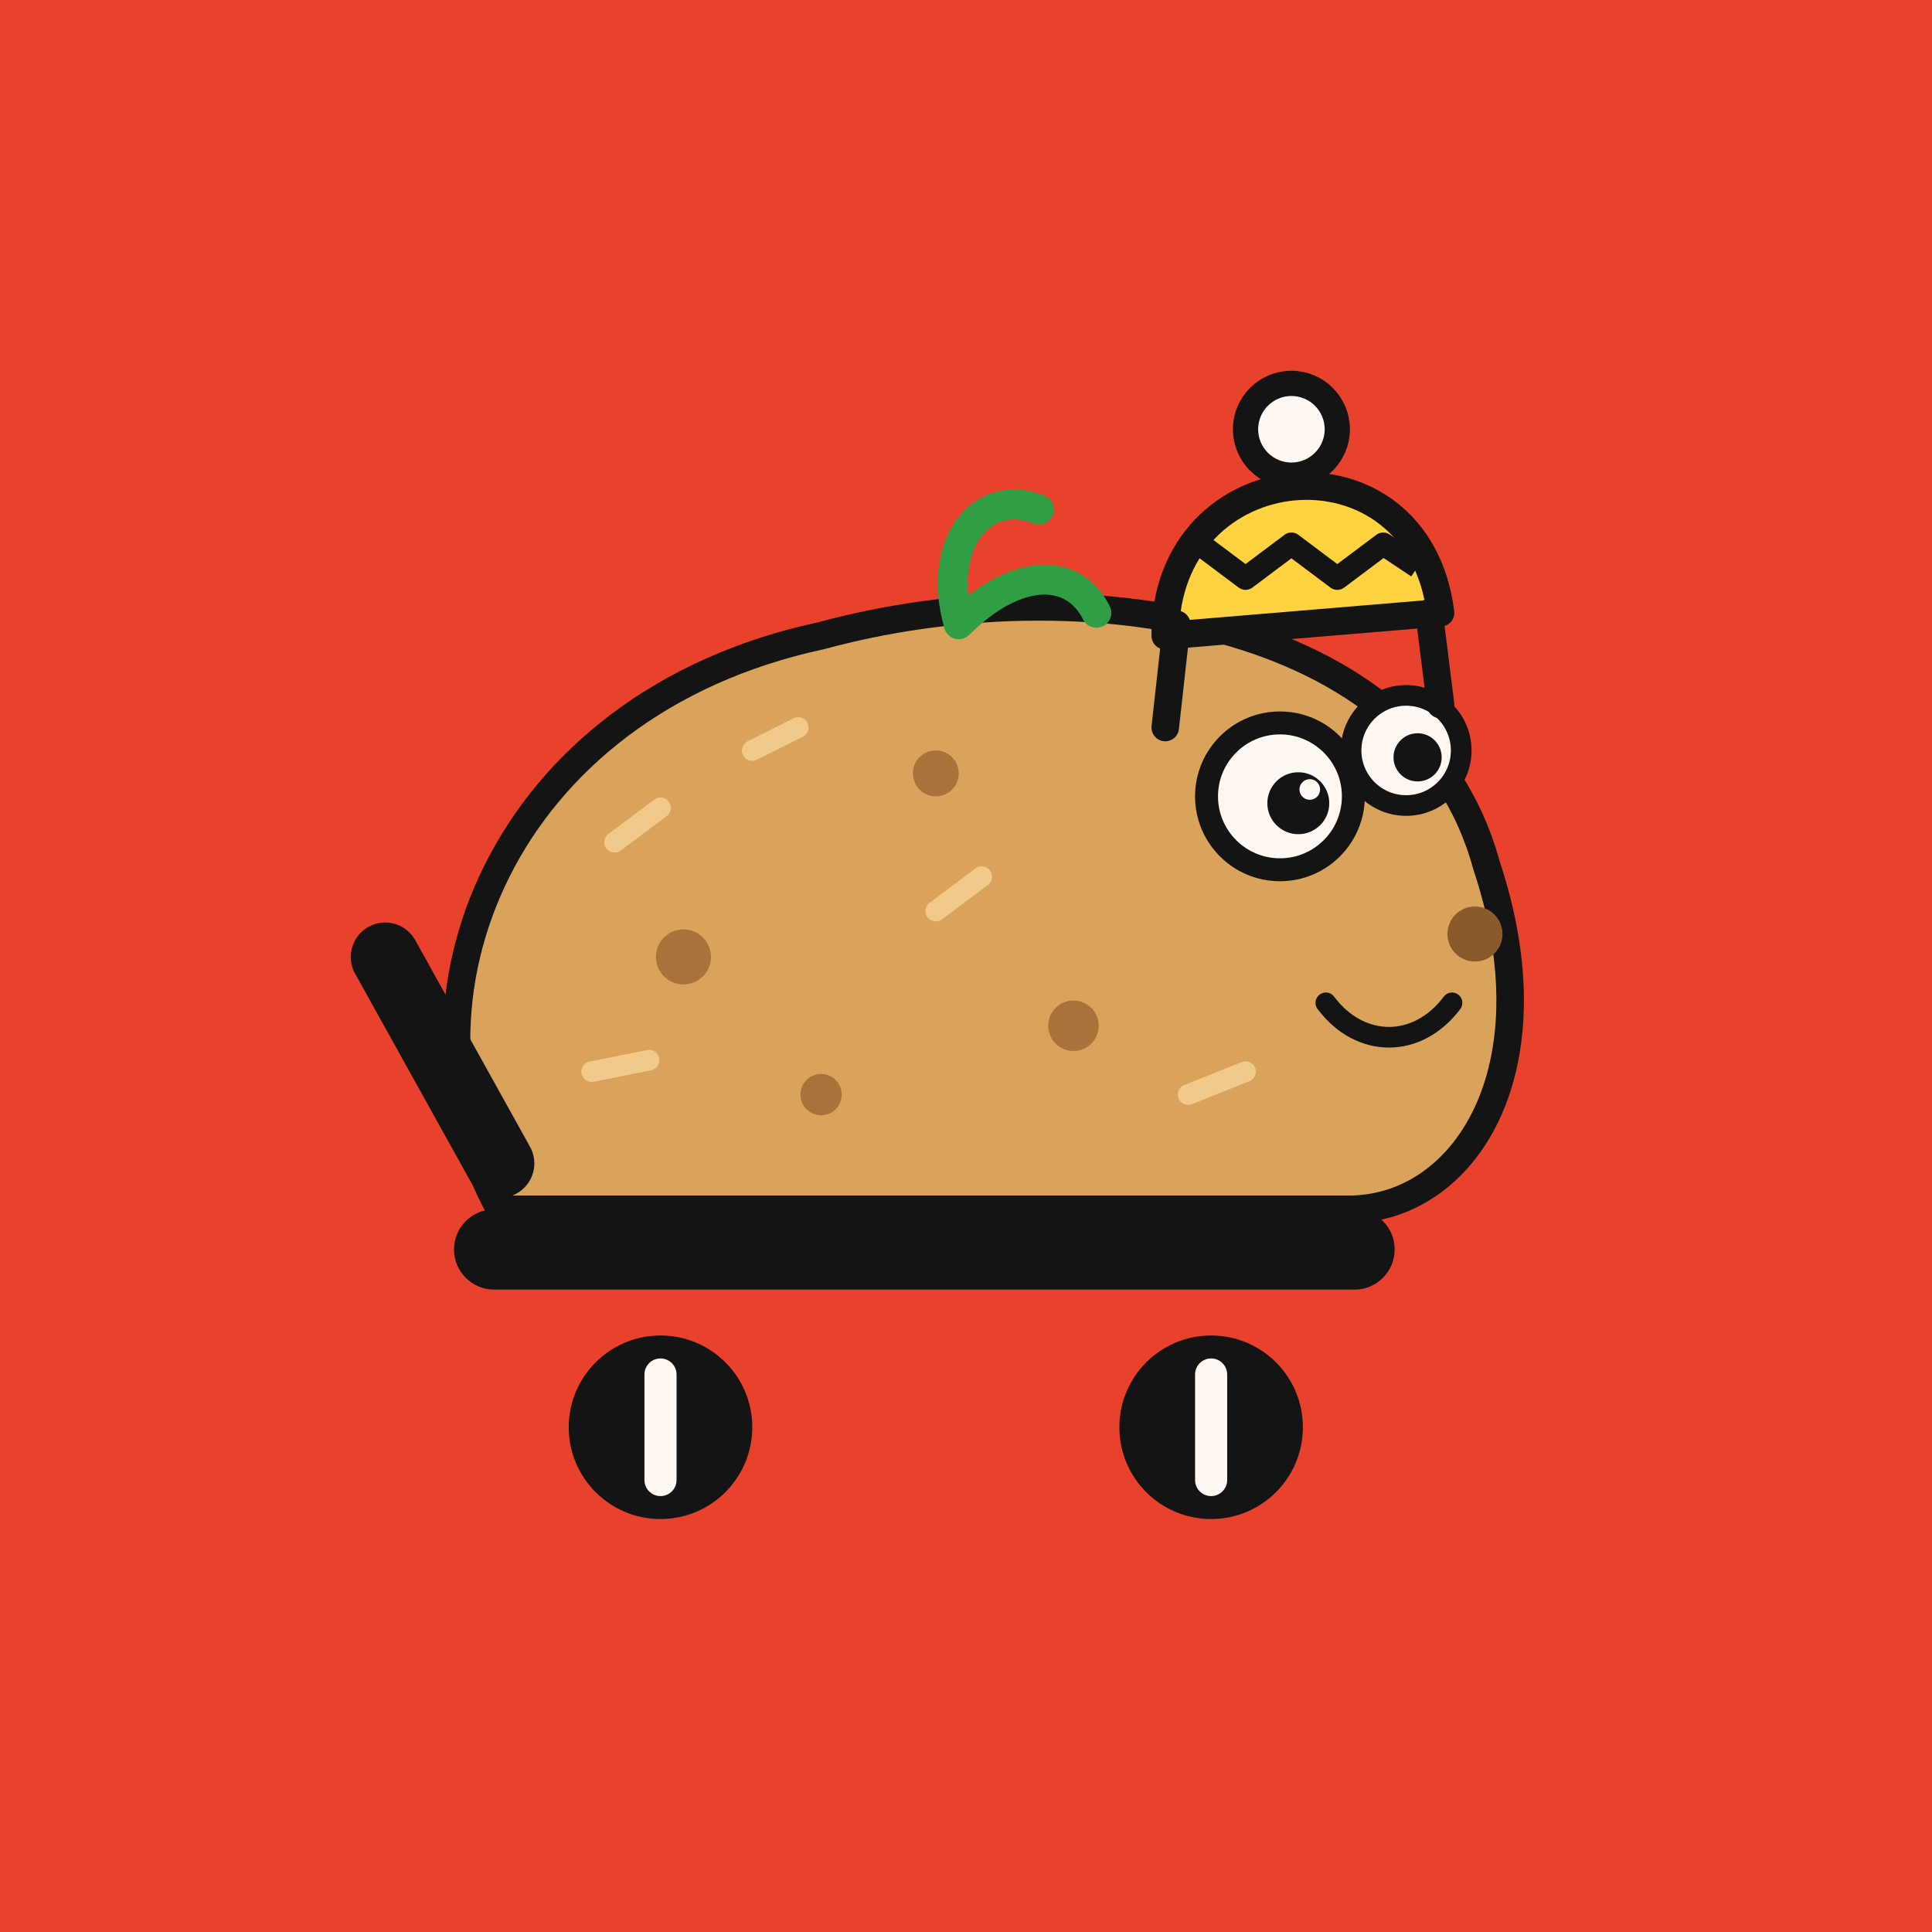
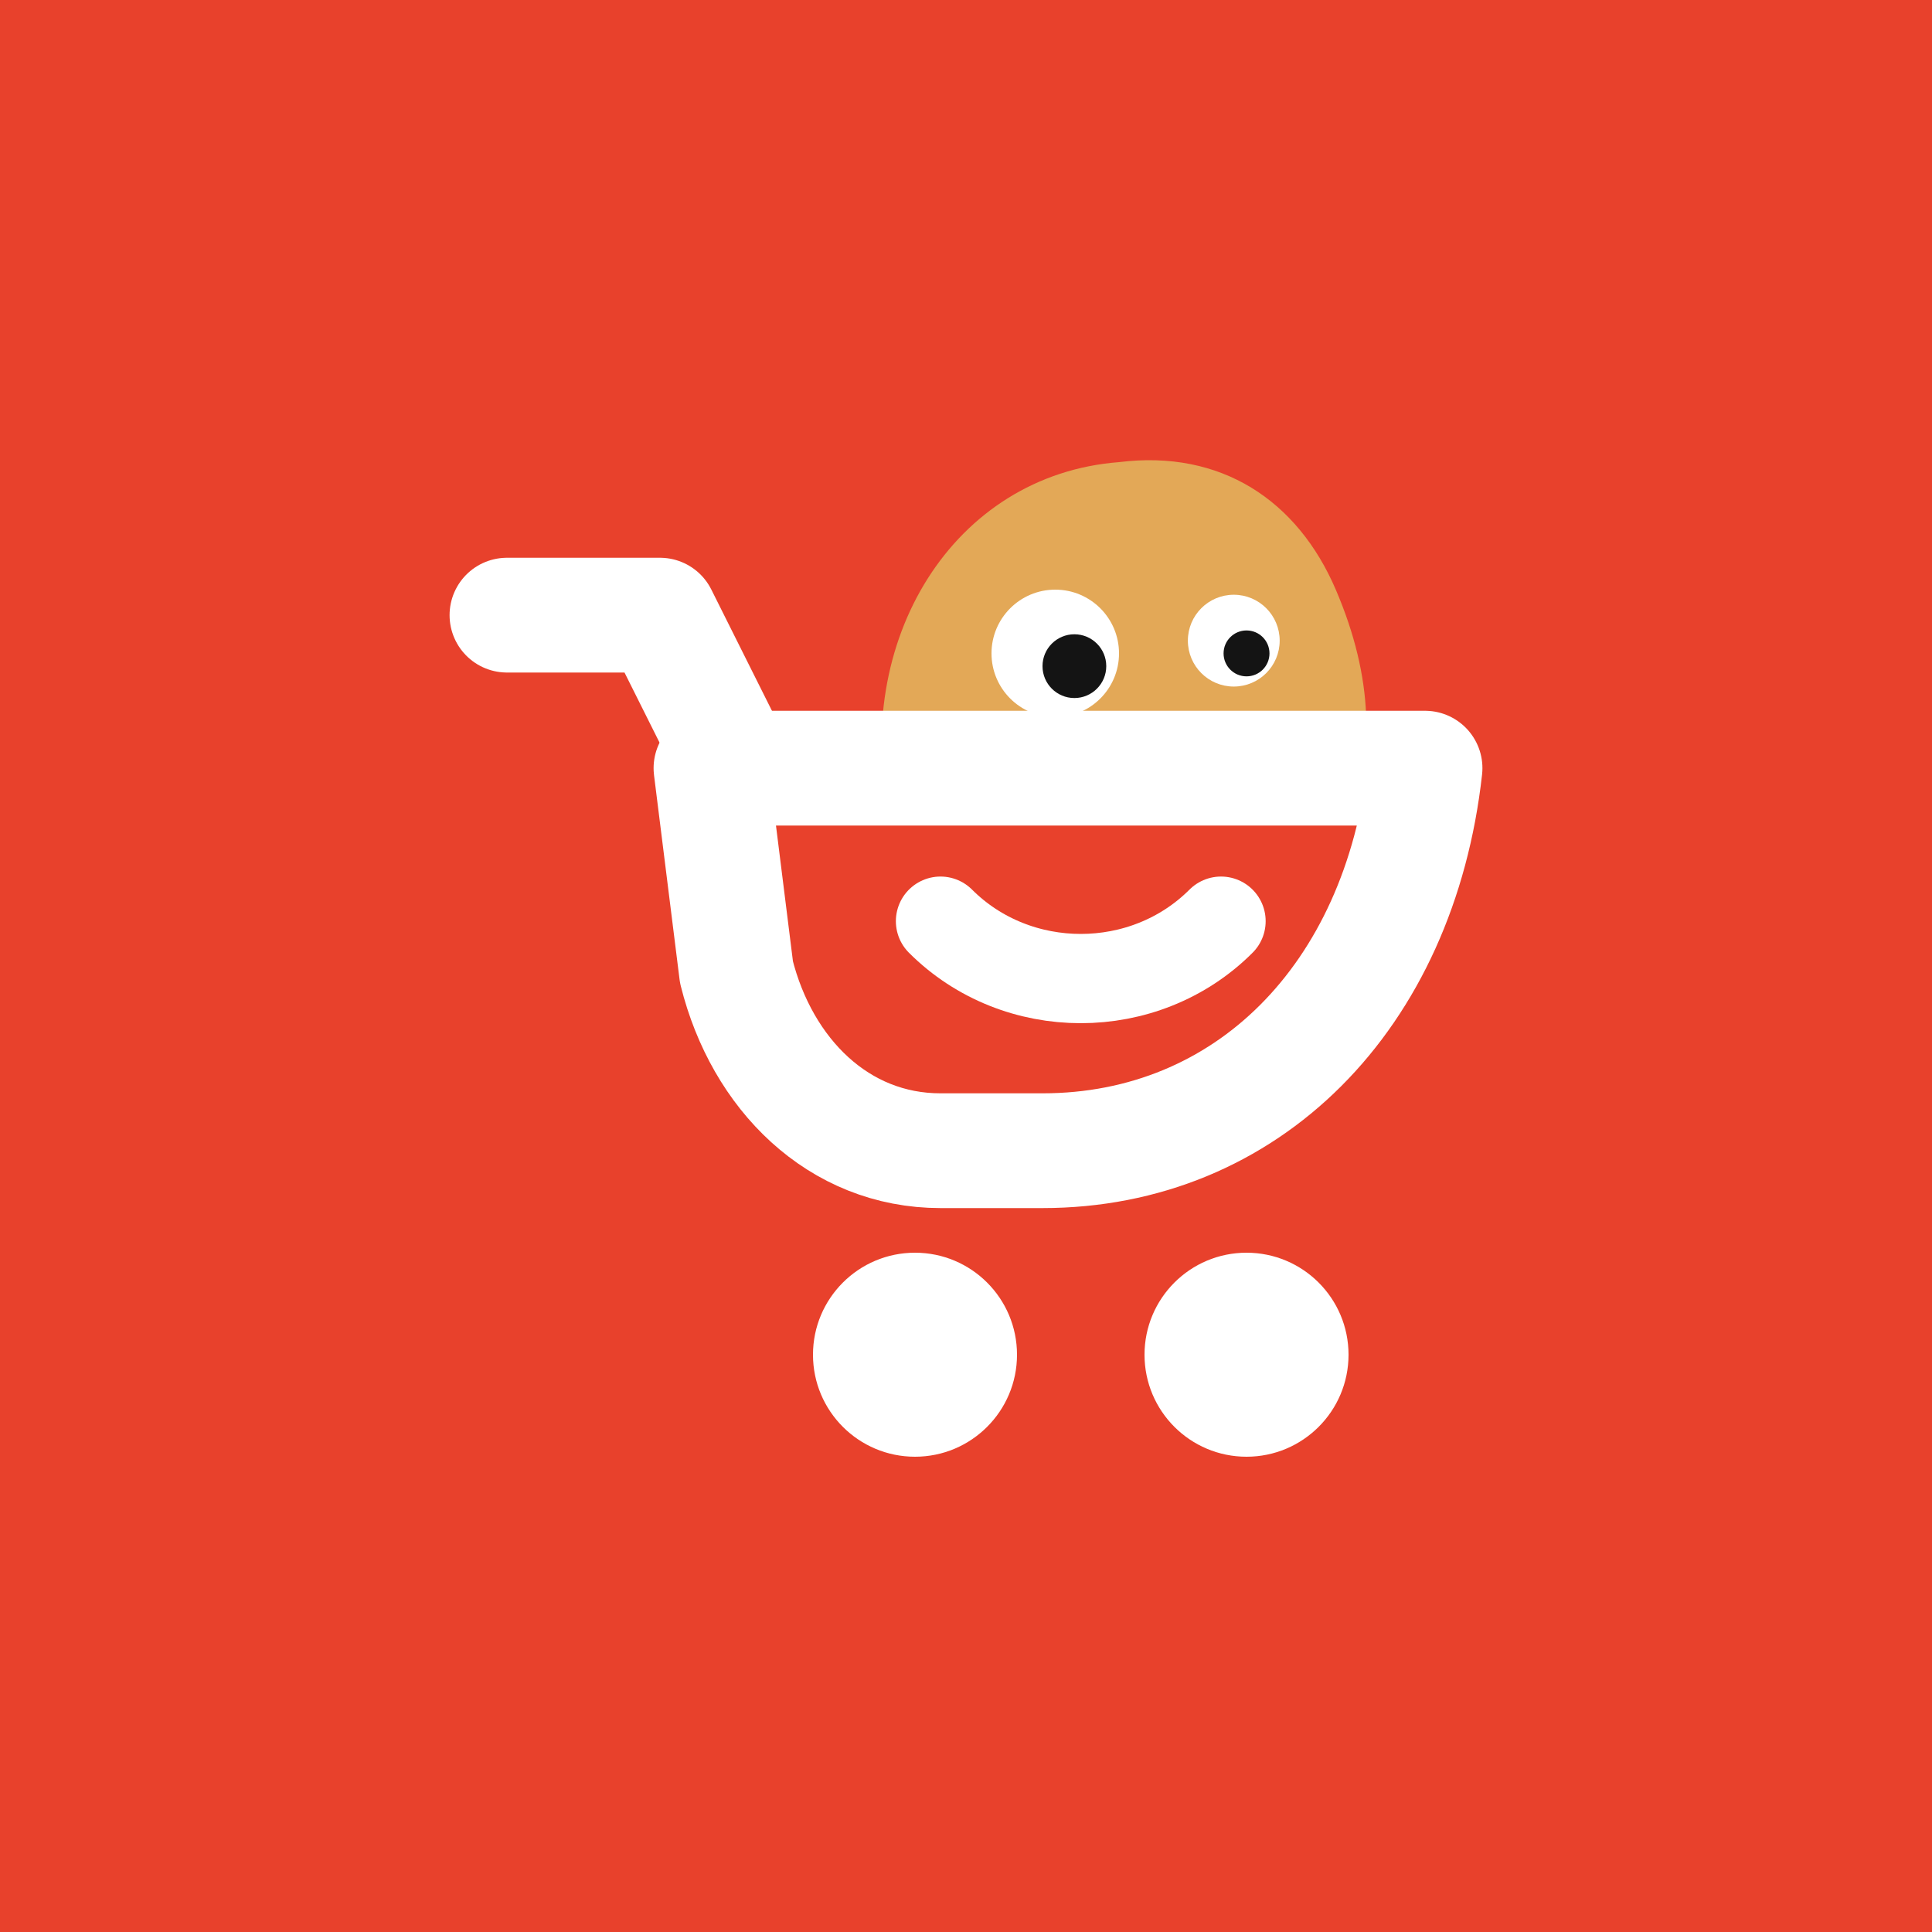
- <svg xmlns="http://www.w3.org/2000/svg" viewBox="0 0 64 64" role="img" aria-label="SuperCarrito">
-   <rect width="64" height="64" fill="#E8412C" />
-   <g transform="translate(12 16.5) scale(0.38)">
-     <path d="M12 62 C2 44 12 18 40 12 C62 6 92 10 98 32 C104 50 96 62 86 62 Z" fill="#D9A35B" stroke="#141414" stroke-width="2.4" stroke-linejoin="round" />
-     <g fill="#A8733A">
-       <circle cx="28" cy="40" r="2.4" />
-       <circle cx="50" cy="24" r="2" />
-       <circle cx="40" cy="52" r="1.8" />
-       <circle cx="62" cy="46" r="2.2" />
+ <svg xmlns="http://www.w3.org/2000/svg" viewBox="0 0 100 100" role="img" aria-label="SuperCarrito">
+   <rect width="100" height="100" fill="#E8412C" />
+   <g transform="translate(17 16) scale(0.66)">
+     <path d="M44 40 C41 26 49 13 62 12 C70 11 76 15 79 22 C82 29 82 35 80 40 Z" fill="#E3A857" />
+     <circle cx="57" cy="27" r="5" fill="#FFFFFF" />
+     <circle cx="58.5" cy="28" r="2.5" fill="#141414" />
+     <circle cx="71" cy="26" r="3.6" fill="#FFFFFF" />
+     <circle cx="72" cy="27" r="1.8" fill="#141414" />
+     <g fill="none" stroke="#FFFFFF" stroke-linecap="round" stroke-linejoin="round" stroke-width="9">
+       <path d="M14 24 H26 L34 40" />
+       <path d="M30 36 H86 C84 54 72 66 56 66 H48 C40 66 34 60 32 52 Z" fill="#E8412C" />
+       <path d="M48 48 C54 54 64 54 70 48" stroke-width="7" />
    </g>
-     <g stroke="#F1C98A" stroke-width="1.8" stroke-linecap="round" fill="none">
-       <path d="M22 30l4-3" />
-       <path d="M34 22l4-2" />
-       <path d="M20 50l5-1" />
-       <path d="M50 36l4-3" />
-       <path d="M72 52l5-2" />
-     </g>
-     <path d="M52 11c-2-7 2-12 7-10m-7 10c5-5 10-5 12-1" stroke="#2F9E44" stroke-width="2.6" stroke-linecap="round" fill="none" />
-     <circle cx="91" cy="22" r="4.8" fill="#FFF7F1" stroke="#141414" stroke-width="1.8" />
-     <circle cx="92" cy="22.6" r="2.1" fill="#141414" />
-     <circle cx="80" cy="26" r="6.4" fill="#FFF7F1" stroke="#141414" stroke-width="2" />
-     <circle cx="81.6" cy="26.6" r="2.7" fill="#141414" />
-     <circle cx="82.6" cy="25.4" r=".9" fill="#FFF7F1" />
-     <circle cx="97" cy="38" r="2.4" fill="#8a5a2b" />
-     <path d="M84 44c3 4 8 4 11 0" stroke="#141414" stroke-width="1.8" stroke-linecap="round" fill="none" />
-     <path d="M70 12 C70 -4 92 -6 94 10 Z" fill="#FFD23F" stroke="#141414" stroke-width="2.4" stroke-linejoin="round" />
-     <path d="M73 4l4 3 4-3 4 3 4-3 3 2" stroke="#141414" stroke-width="2" stroke-linejoin="round" fill="none" />
-     <path d="M71 11l-1 9M93 10l1 8" stroke="#141414" stroke-width="2.4" stroke-linecap="round" />
-     <circle cx="81" cy="-6" r="4" fill="#FFF7F1" stroke="#141414" stroke-width="2.2" />
-     <path d="M12 58 L2 40" stroke="#141414" stroke-width="6" stroke-linecap="round" />
-     <rect x="8" y="62" width="82" height="7" rx="3.5" fill="#141414" />
-     <circle cx="26" cy="81" r="8" fill="#141414" />
-     <rect x="24.6" y="75" width="2.8" height="12" rx="1.4" fill="#FFF7F1" />
-     <circle cx="74" cy="81" r="8" fill="#141414" />
-     <rect x="72.6" y="75" width="2.8" height="12" rx="1.4" fill="#FFF7F1" />
+     <circle cx="46" cy="82" r="8" fill="#FFFFFF" />
+     <circle cx="72" cy="82" r="8" fill="#FFFFFF" />
  </g>
</svg>
